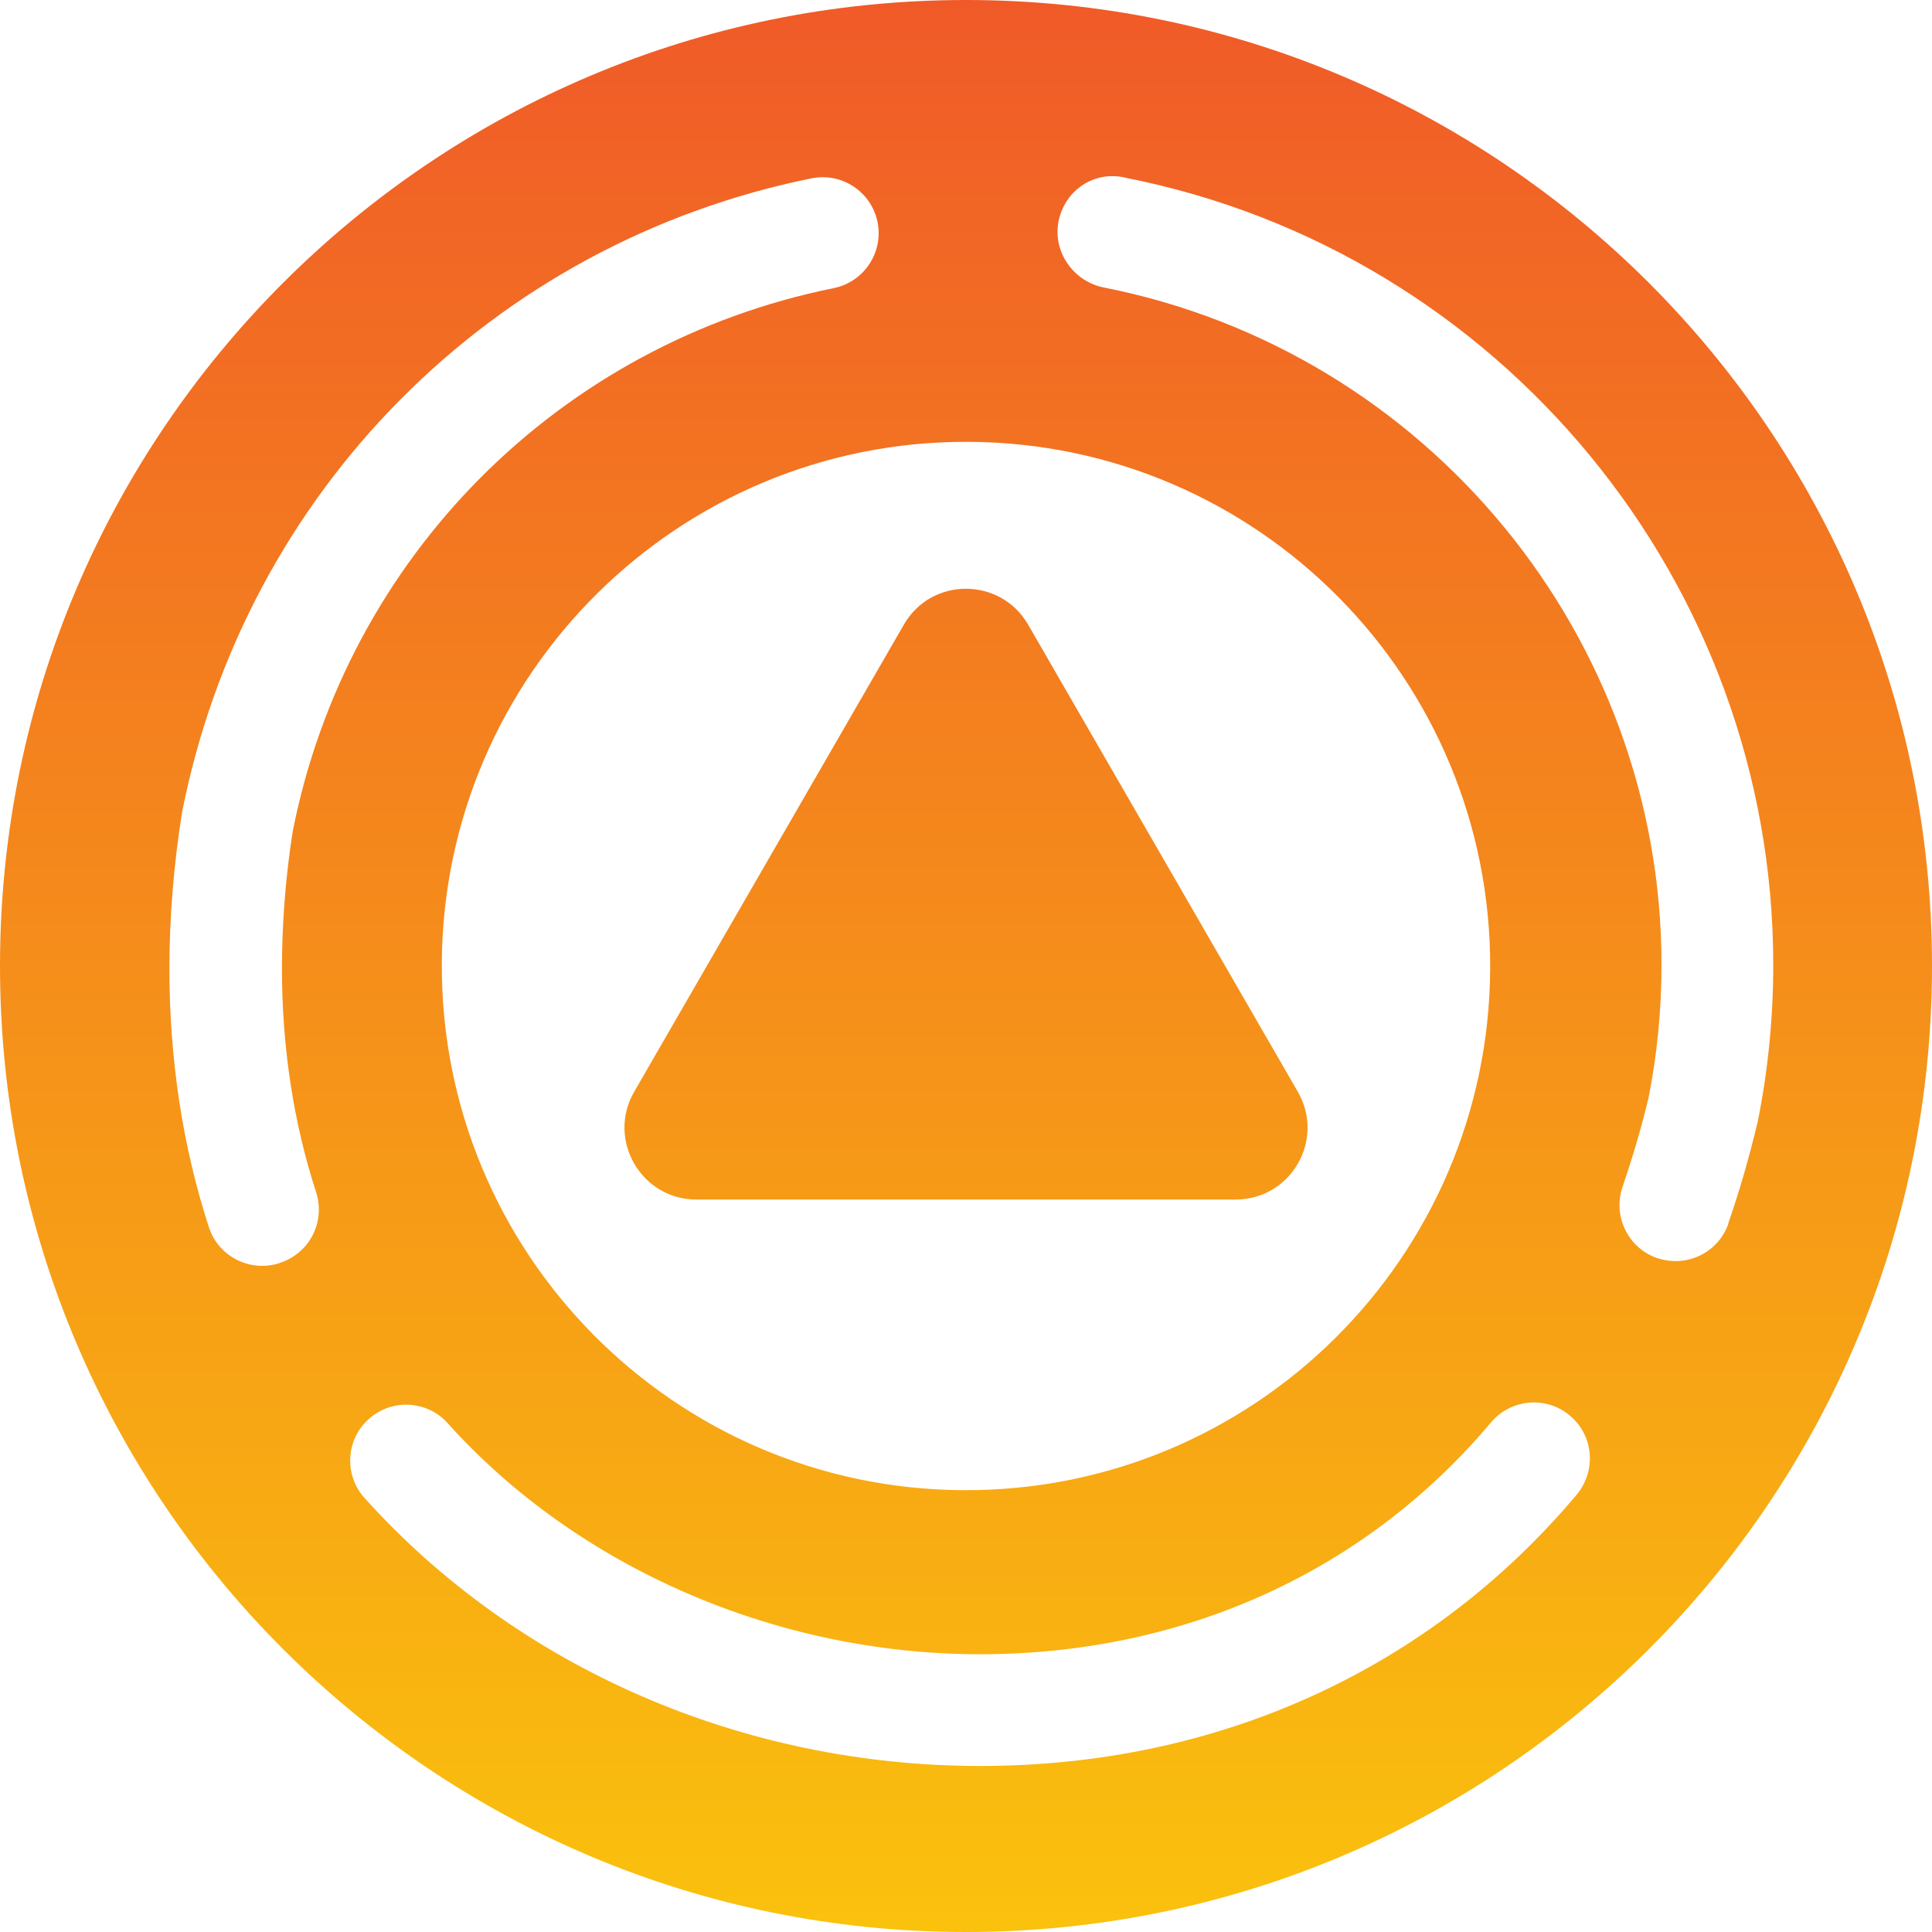
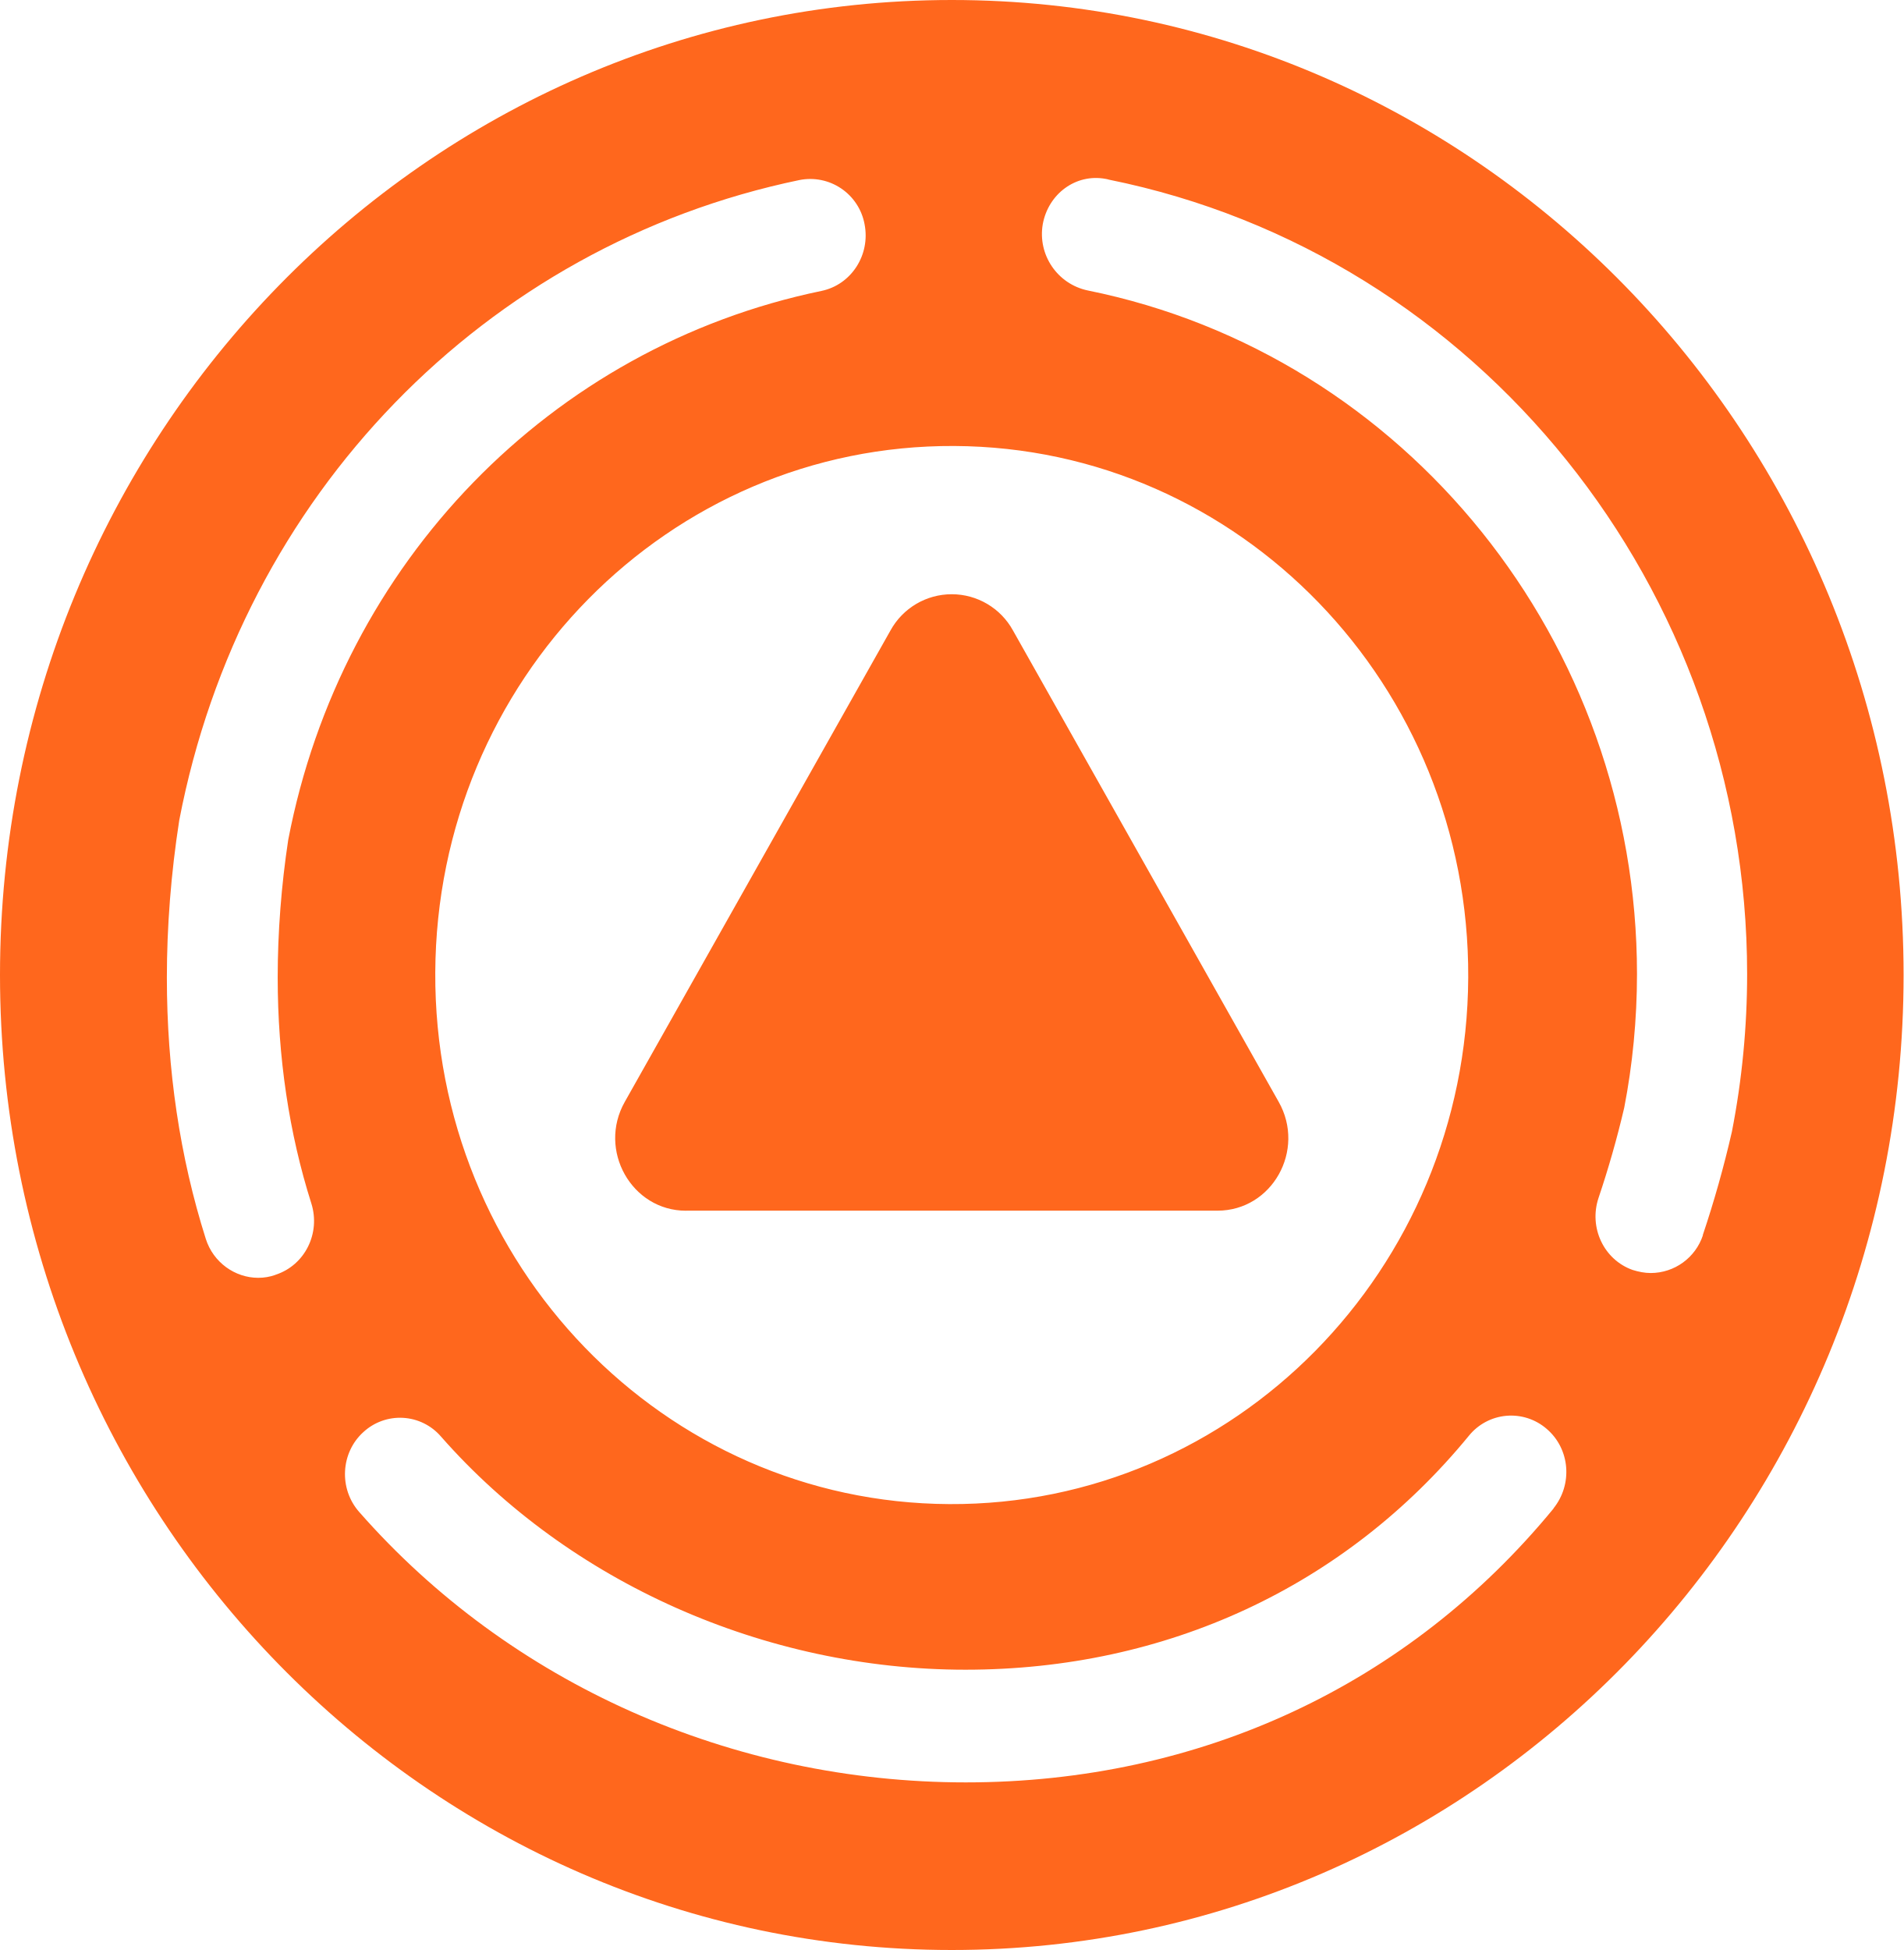
- <svg xmlns="http://www.w3.org/2000/svg" width="48" height="48" viewBox="0 0 48 48" fill="none">
-   <path d="M17.301 29.802H30.699C32.077 29.802 32.932 28.313 32.243 27.123L25.544 15.52C24.856 14.33 23.137 14.33 22.456 15.52L15.757 27.123C15.068 28.313 15.93 29.802 17.301 29.802ZM24 0C10.748 0 0 10.748 0 24C0 37.252 10.748 48 24 48C37.252 48 48 37.252 48 24C48 10.748 37.252 0 24 0ZM24.063 10.977C31.256 11.012 37.057 16.87 37.023 24.063C36.988 31.256 31.13 37.057 23.937 37.023C16.744 36.988 10.943 31.13 10.977 23.937C11.012 16.744 16.87 10.943 24.063 10.977ZM6.943 31.381C6.797 31.43 6.657 31.45 6.511 31.45C5.927 31.45 5.377 31.075 5.19 30.49C4.536 28.48 4.209 26.317 4.209 24.063C4.209 22.81 4.313 21.503 4.522 20.188C6.094 12.202 12.23 6.038 20.16 4.431C20.918 4.278 21.649 4.765 21.802 5.517C21.955 6.268 21.468 7.005 20.716 7.158C13.892 8.536 8.612 13.844 7.27 20.668C7.096 21.788 7.005 22.95 7.005 24.056C7.005 26.01 7.29 27.889 7.854 29.621C8.09 30.351 7.694 31.137 6.957 31.374L6.943 31.381ZM39.179 37.127C35.52 41.482 30.254 43.875 24.355 43.875C18.456 43.875 12.863 41.447 9.057 37.217C8.543 36.647 8.591 35.764 9.162 35.256C9.732 34.741 10.616 34.79 11.123 35.36C14.351 38.95 19.29 41.099 24.348 41.099C29.405 41.099 33.92 39.054 37.044 35.339C37.537 34.755 38.414 34.671 39.005 35.172C39.596 35.666 39.666 36.543 39.172 37.134L39.179 37.127ZM42.943 30.4C42.741 30.977 42.205 31.332 41.628 31.332C41.475 31.332 41.322 31.304 41.169 31.256C40.445 31.005 40.063 30.212 40.313 29.482C40.556 28.772 40.779 28.028 40.96 27.263C41.169 26.212 41.28 25.085 41.28 23.972C41.28 15.805 35.457 8.73 27.43 7.144C26.678 6.998 26.157 6.268 26.296 5.517C26.435 4.765 27.13 4.264 27.875 4.397C27.889 4.397 27.951 4.41 27.965 4.417C37.287 6.254 44.056 14.483 44.056 23.972C44.056 25.266 43.93 26.574 43.673 27.854C43.457 28.765 43.214 29.6 42.936 30.4H42.943Z" fill="url(#paint0_linear_911_12416)" />
-   <defs>
-     <linearGradient id="paint0_linear_911_12416" x1="24.356" y1="47.747" x2="24.356" y2="0" gradientUnits="userSpaceOnUse">
-       <stop stop-color="#FAC10D" />
-       <stop offset="1" stop-color="#F05A28" />
-     </linearGradient>
-   </defs>
+ <svg xmlns="http://www.w3.org/2000/svg" width="41" height="42" fill="none">
+   <path fill="#FF671D" d="M14.778 26.076h11.444c1.178 0 1.907-1.304 1.318-2.345L21.818 13.58a1.505 1.505 0 0 0-2.639 0l-5.722 10.152c-.589 1.041.148 2.345 1.318 2.345h.003ZM20.5 0C9.181 0 0 9.402 0 21s9.181 21 20.5 21S41 32.595 41 21 31.819 0 20.5 0Zm.053 9.606c6.145.03 11.1 5.156 11.07 11.45-.03 6.296-5.033 11.372-11.178 11.34-6.145-.03-11.1-5.155-11.07-11.45.03-6.295 5.033-11.371 11.178-11.34ZM5.929 27.46a1.089 1.089 0 0 1-.368.062c-.498 0-.968-.33-1.129-.84-.558-1.76-.838-3.652-.838-5.625 0-1.095.088-2.24.267-3.391 1.343-6.988 6.583-12.381 13.357-13.788a1.19 1.19 0 0 1 1.403.95c.13.66-.284 1.304-.928 1.438-5.828 1.206-10.338 5.85-11.485 11.822-.149.98-.227 1.997-.227 2.963 0 1.711.244 3.355.725 4.87.201.64-.136 1.327-.767 1.534l-.013.005h.003Zm27.535 5.027c-3.127 3.81-7.624 5.903-12.662 5.903-5.038 0-9.817-2.123-13.067-5.826-.44-.5-.398-1.273.088-1.716a1.164 1.164 0 0 1 1.675.093c2.757 3.14 6.975 5.022 11.296 5.022 4.322 0 8.178-1.788 10.844-5.04a1.169 1.169 0 0 1 1.675-.147c.506.433.564 1.198.143 1.716l.005-.005h.003Zm3.215-5.885a1.186 1.186 0 0 1-1.125.817c-.13 0-.261-.026-.392-.067-.619-.22-.946-.913-.732-1.552.209-.62.397-1.273.553-1.942.179-.92.275-1.905.275-2.879 0-7.145-4.973-13.337-11.83-14.723a1.243 1.243 0 0 1-.969-1.425c.119-.657.712-1.095 1.349-.979a.46.46 0 0 1 .078.018c7.96 1.608 13.744 8.807 13.744 17.11 0 1.13-.109 2.277-.328 3.395a23.317 23.317 0 0 1-.628 2.23h.005v-.003Z" />
</svg>
